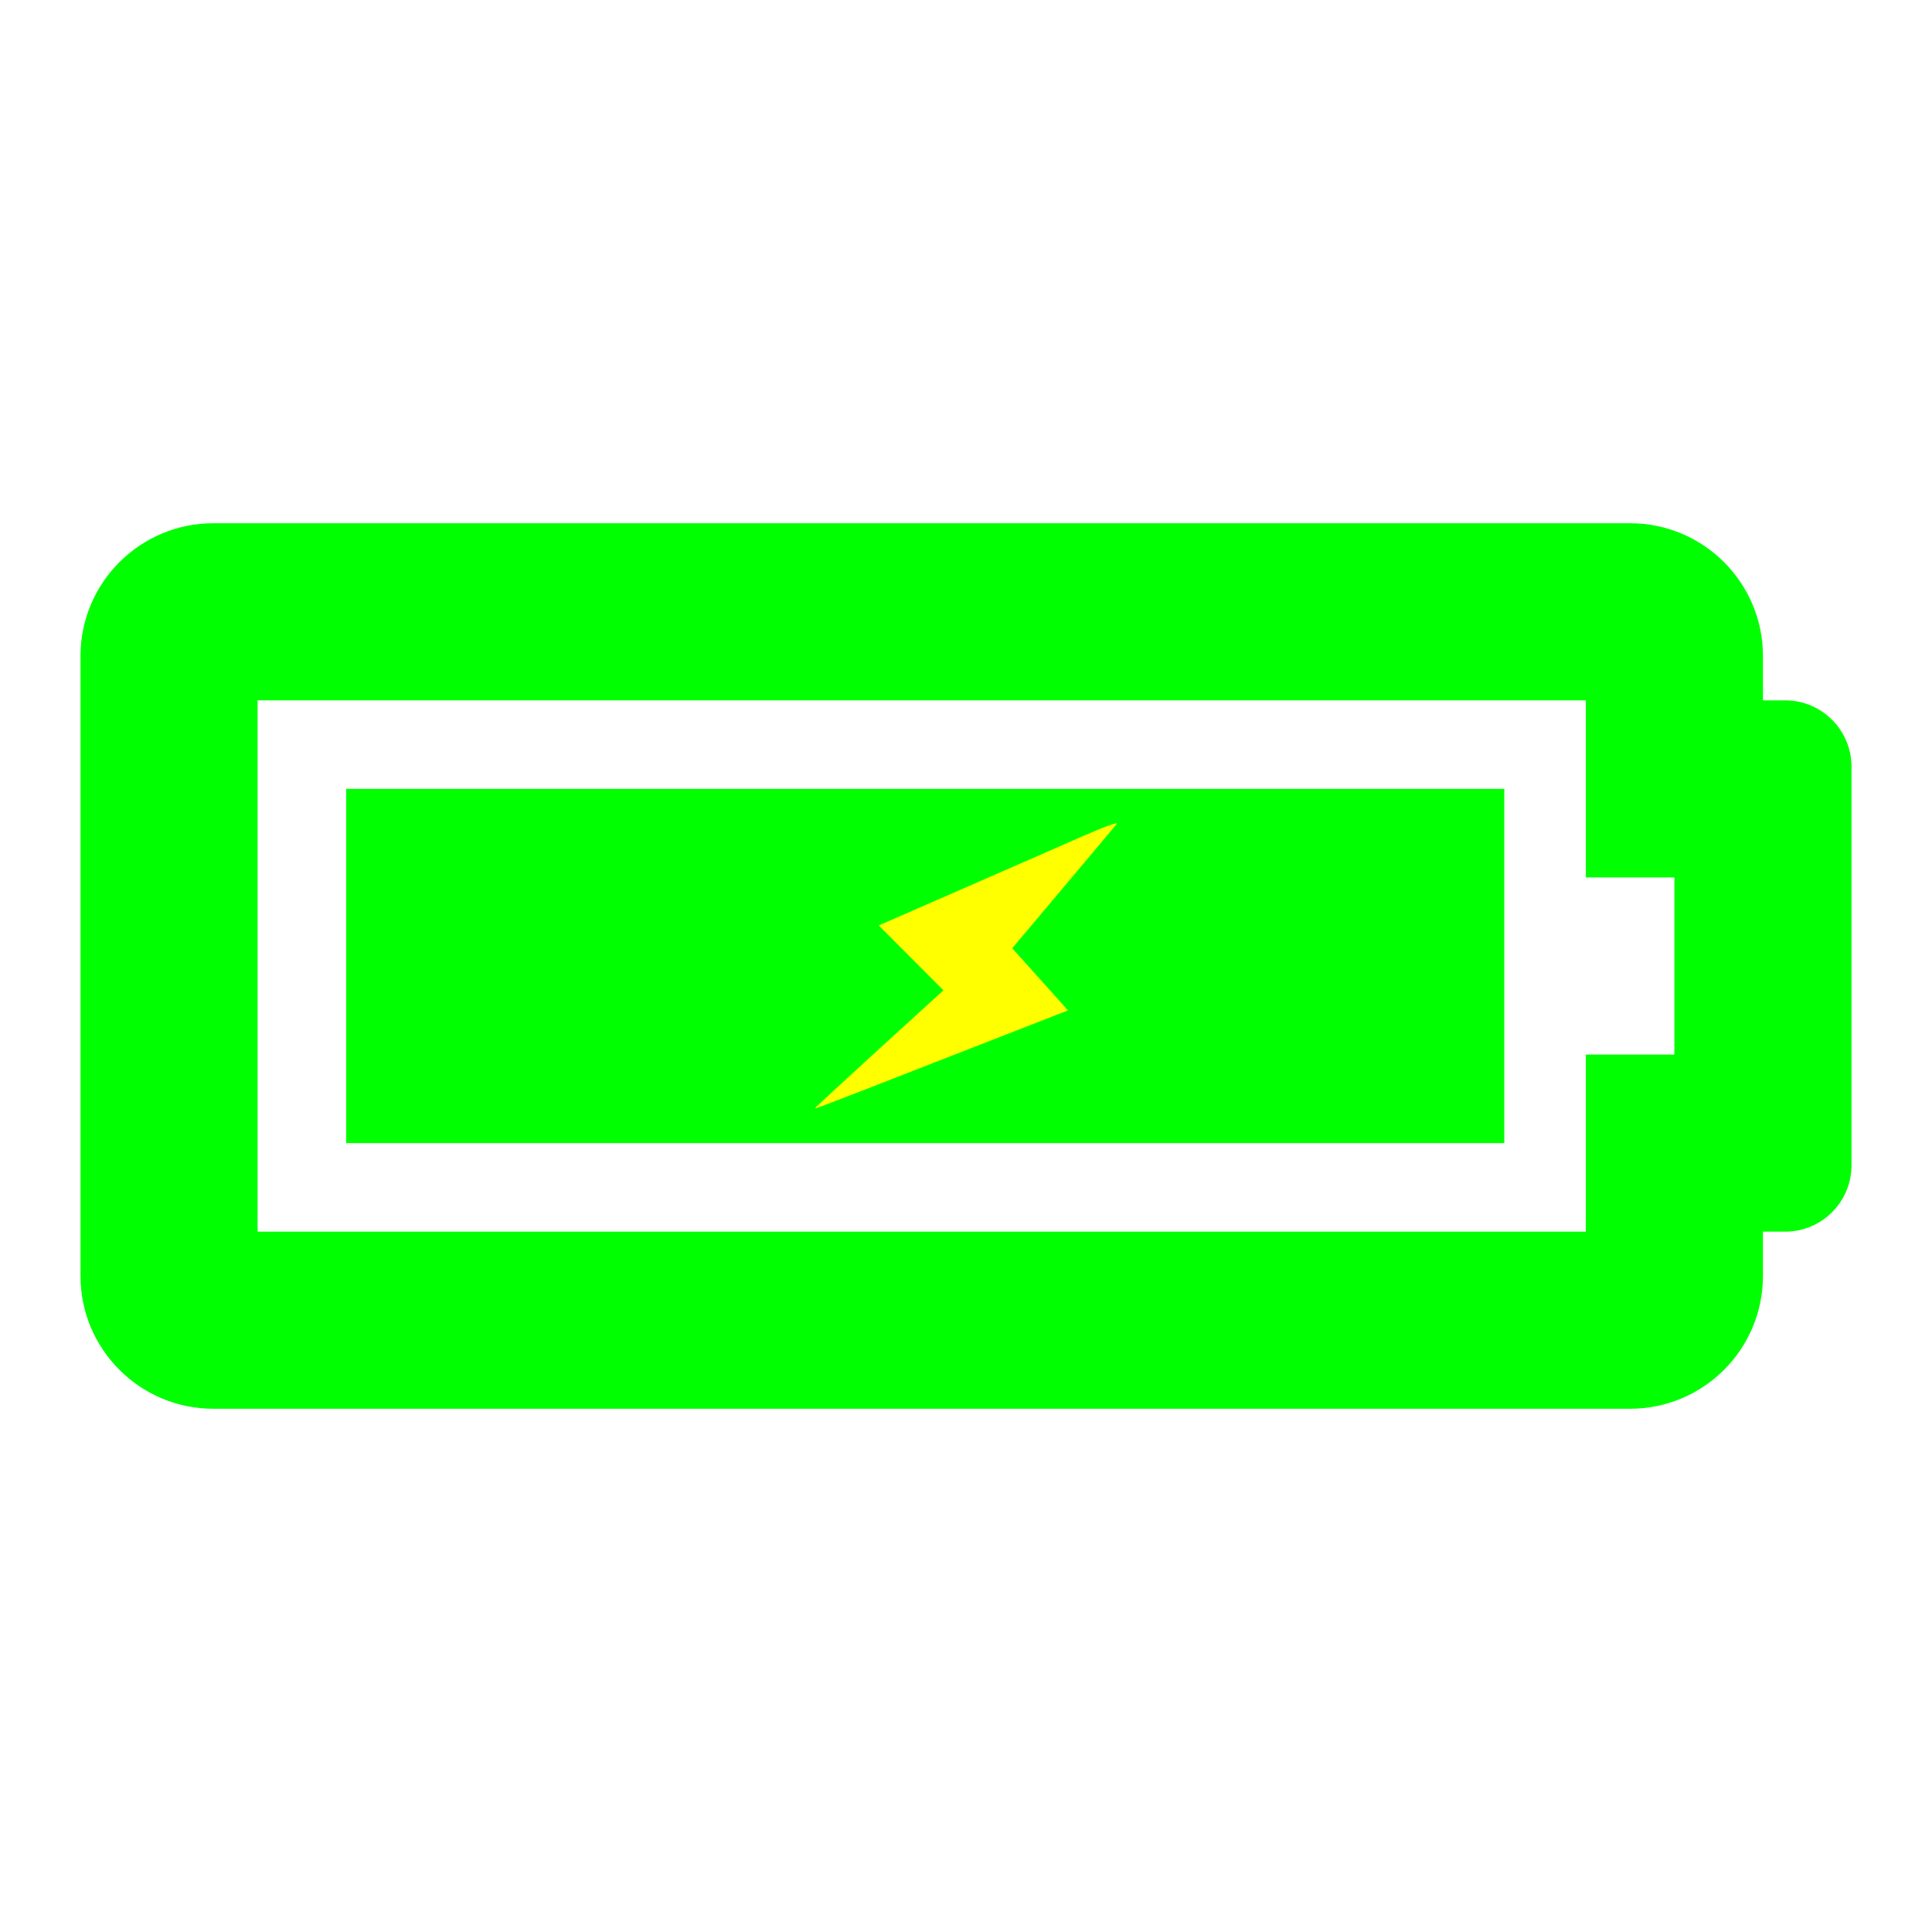
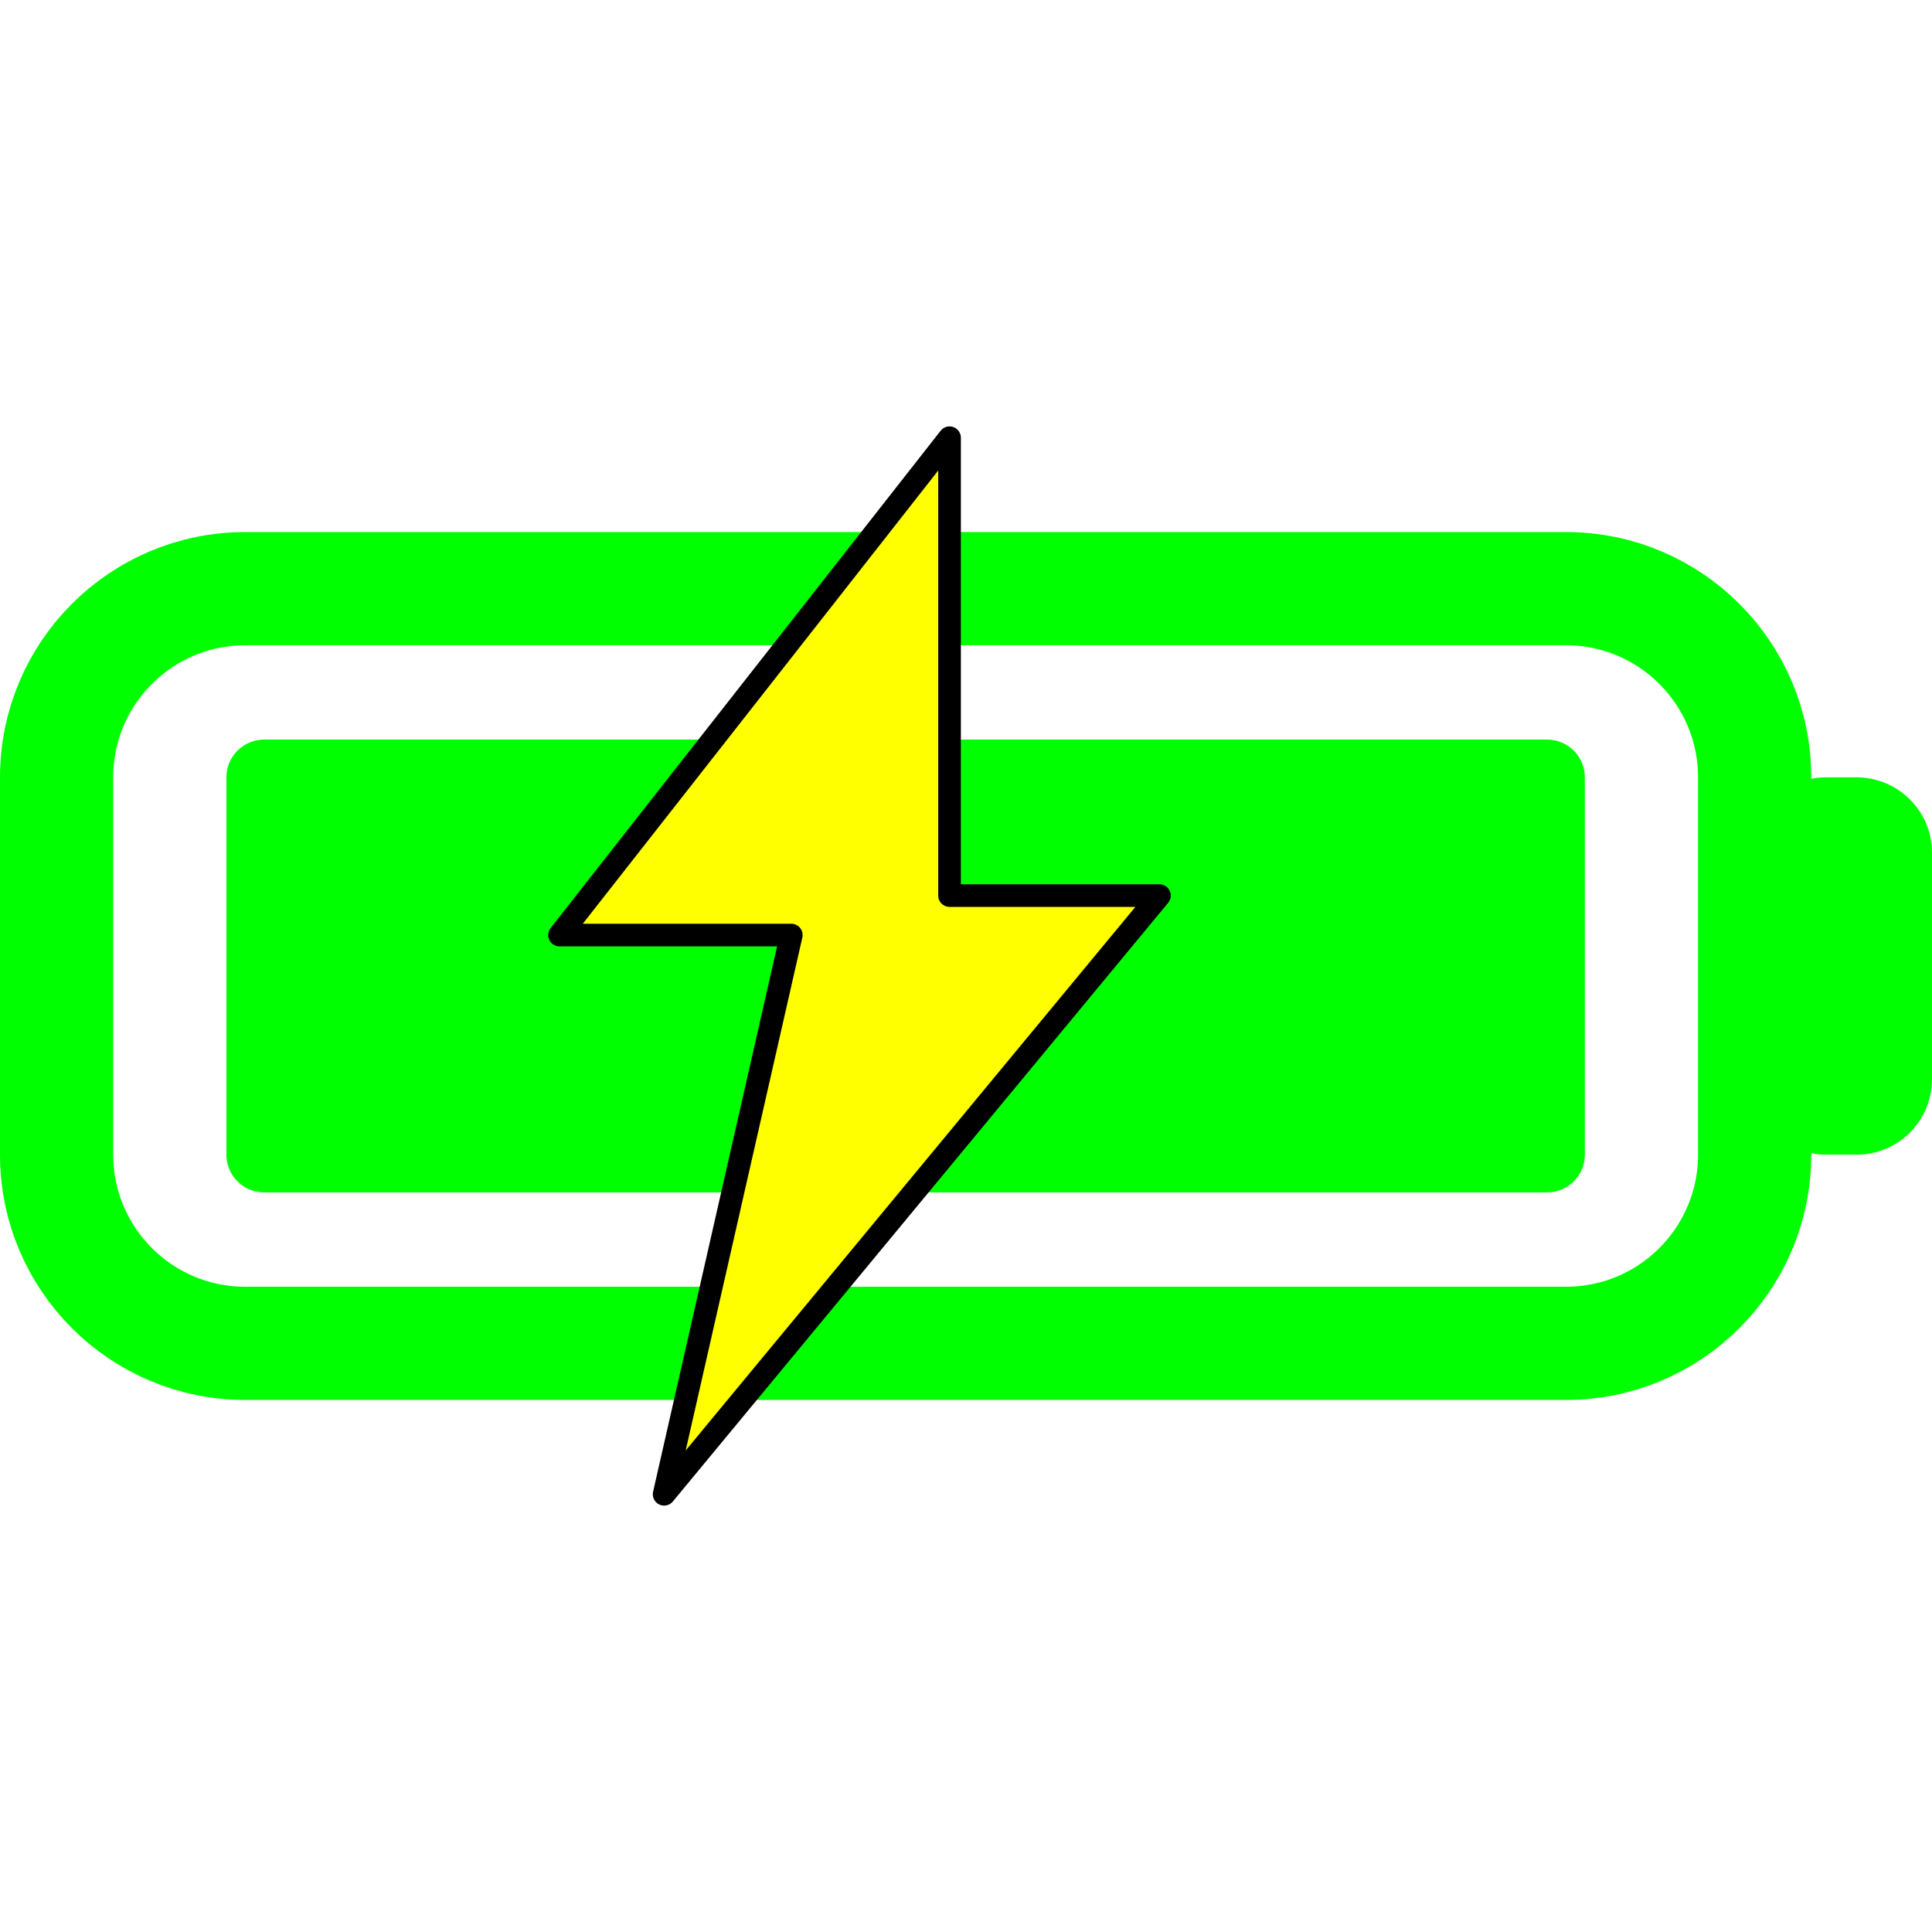
- <svg xmlns="http://www.w3.org/2000/svg" height="24" viewBox="0 0 24 24" width="24" version="1.1" id="svg1">
-   <defs id="defs1" />
-   <path d="m19.7 8.7v2.2h1.1v2.2h-1.1v2.2h-16.5v-6.6zm.55-2.2h-17.6c-.911 0-1.65.739-1.65 1.65v7.7c0 .911.739 1.65 1.65 1.65h17.6c.911 0 1.65-.739 1.65-1.65v-.55h.275c.456 0 .825-.369.825-.825v-4.95c0-.456-.369-.825-.825-.825h-.275v-.55c0-.911-.739-1.65-1.65-1.65zm-1.563 3.3h-14.387v4.4h14.387z" fill="#00ff00" stroke-width=".034" id="path1" />
-   <path d="m 10.126,13.765 c 0,-0.006 0.359,-0.337 0.797,-0.737 l 0.797,-0.726 -0.402,-0.403 -0.402,-0.403 1.044,-0.456 c 0.574,-0.251 1.249,-0.546 1.5,-0.657 0.26,-0.114 0.438,-0.178 0.413,-0.148 -0.024,0.029 -0.325,0.389 -0.671,0.799 l -0.628,0.746 0.23,0.255 c 0.126,0.14 0.282,0.314 0.346,0.386 l 0.116,0.131 -1.42,0.554 c -1.707,0.666 -1.722,0.672 -1.722,0.659 z" style="mix-blend-mode:normal;fill:#ffff00;fill-opacity:1;stroke:#000000;stroke-width:0.466;stroke-linecap:round;stroke-linejoin:round;stroke-dasharray:none;stroke-opacity:0;paint-order:fill markers stroke" id="path1-5" />
+ <svg xmlns="http://www.w3.org/2000/svg" width="256" height="256" viewBox="0 0 256 256">
+   <rect id="battery-outline" x="7.5" y="78" width="225" height="100" rx="25" fill="none" stroke="#00FF00" stroke-width="15" />
+   <rect id="battery-terminal" x="232" y="103" width="24" height="50" rx="10" fill="#00FF00" />
+   <rect id="battery-level-100" x="30" y="98" width="180" height="60" rx="5" fill="#00FF00" />
+   <path id="battery-bolt" d="M 125.82 58 L 74.14 123.90 H 104.85 L 88.00 198 L 153.63 118.67 H 125.82 Z" fill="#FFFF00" stroke="#000000" stroke-width="3" stroke-linejoin="round" />
</svg>
